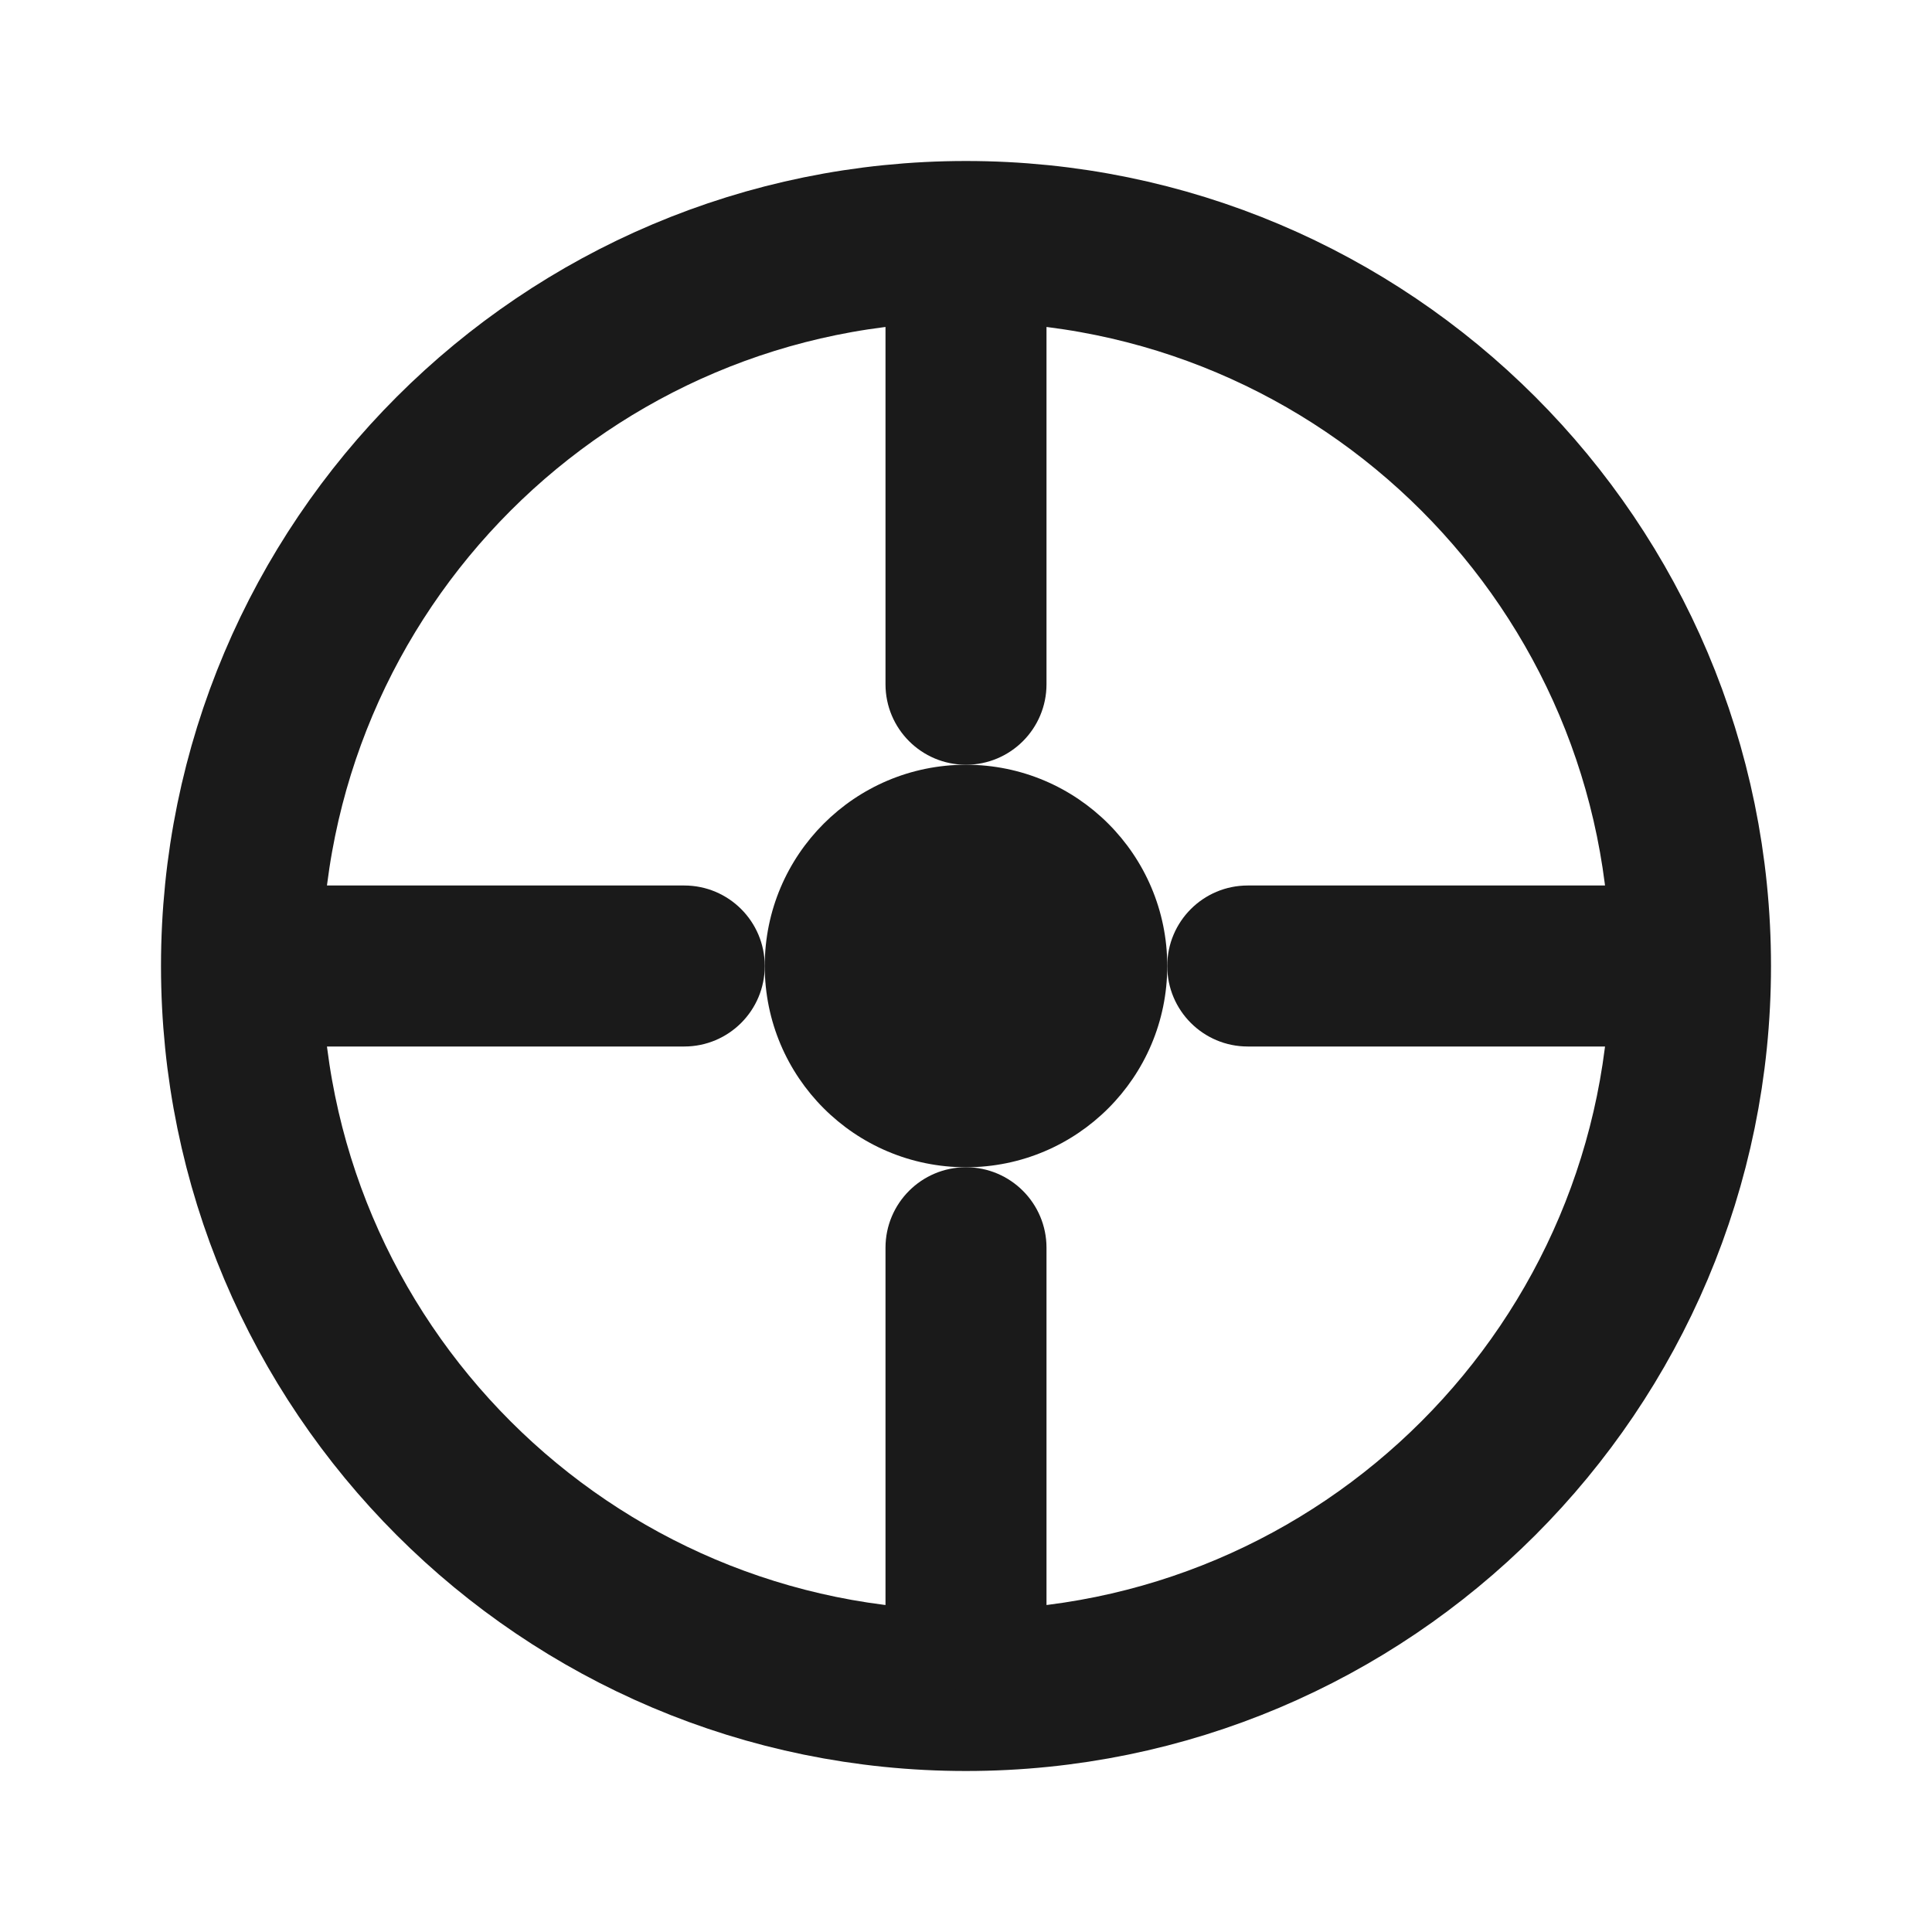
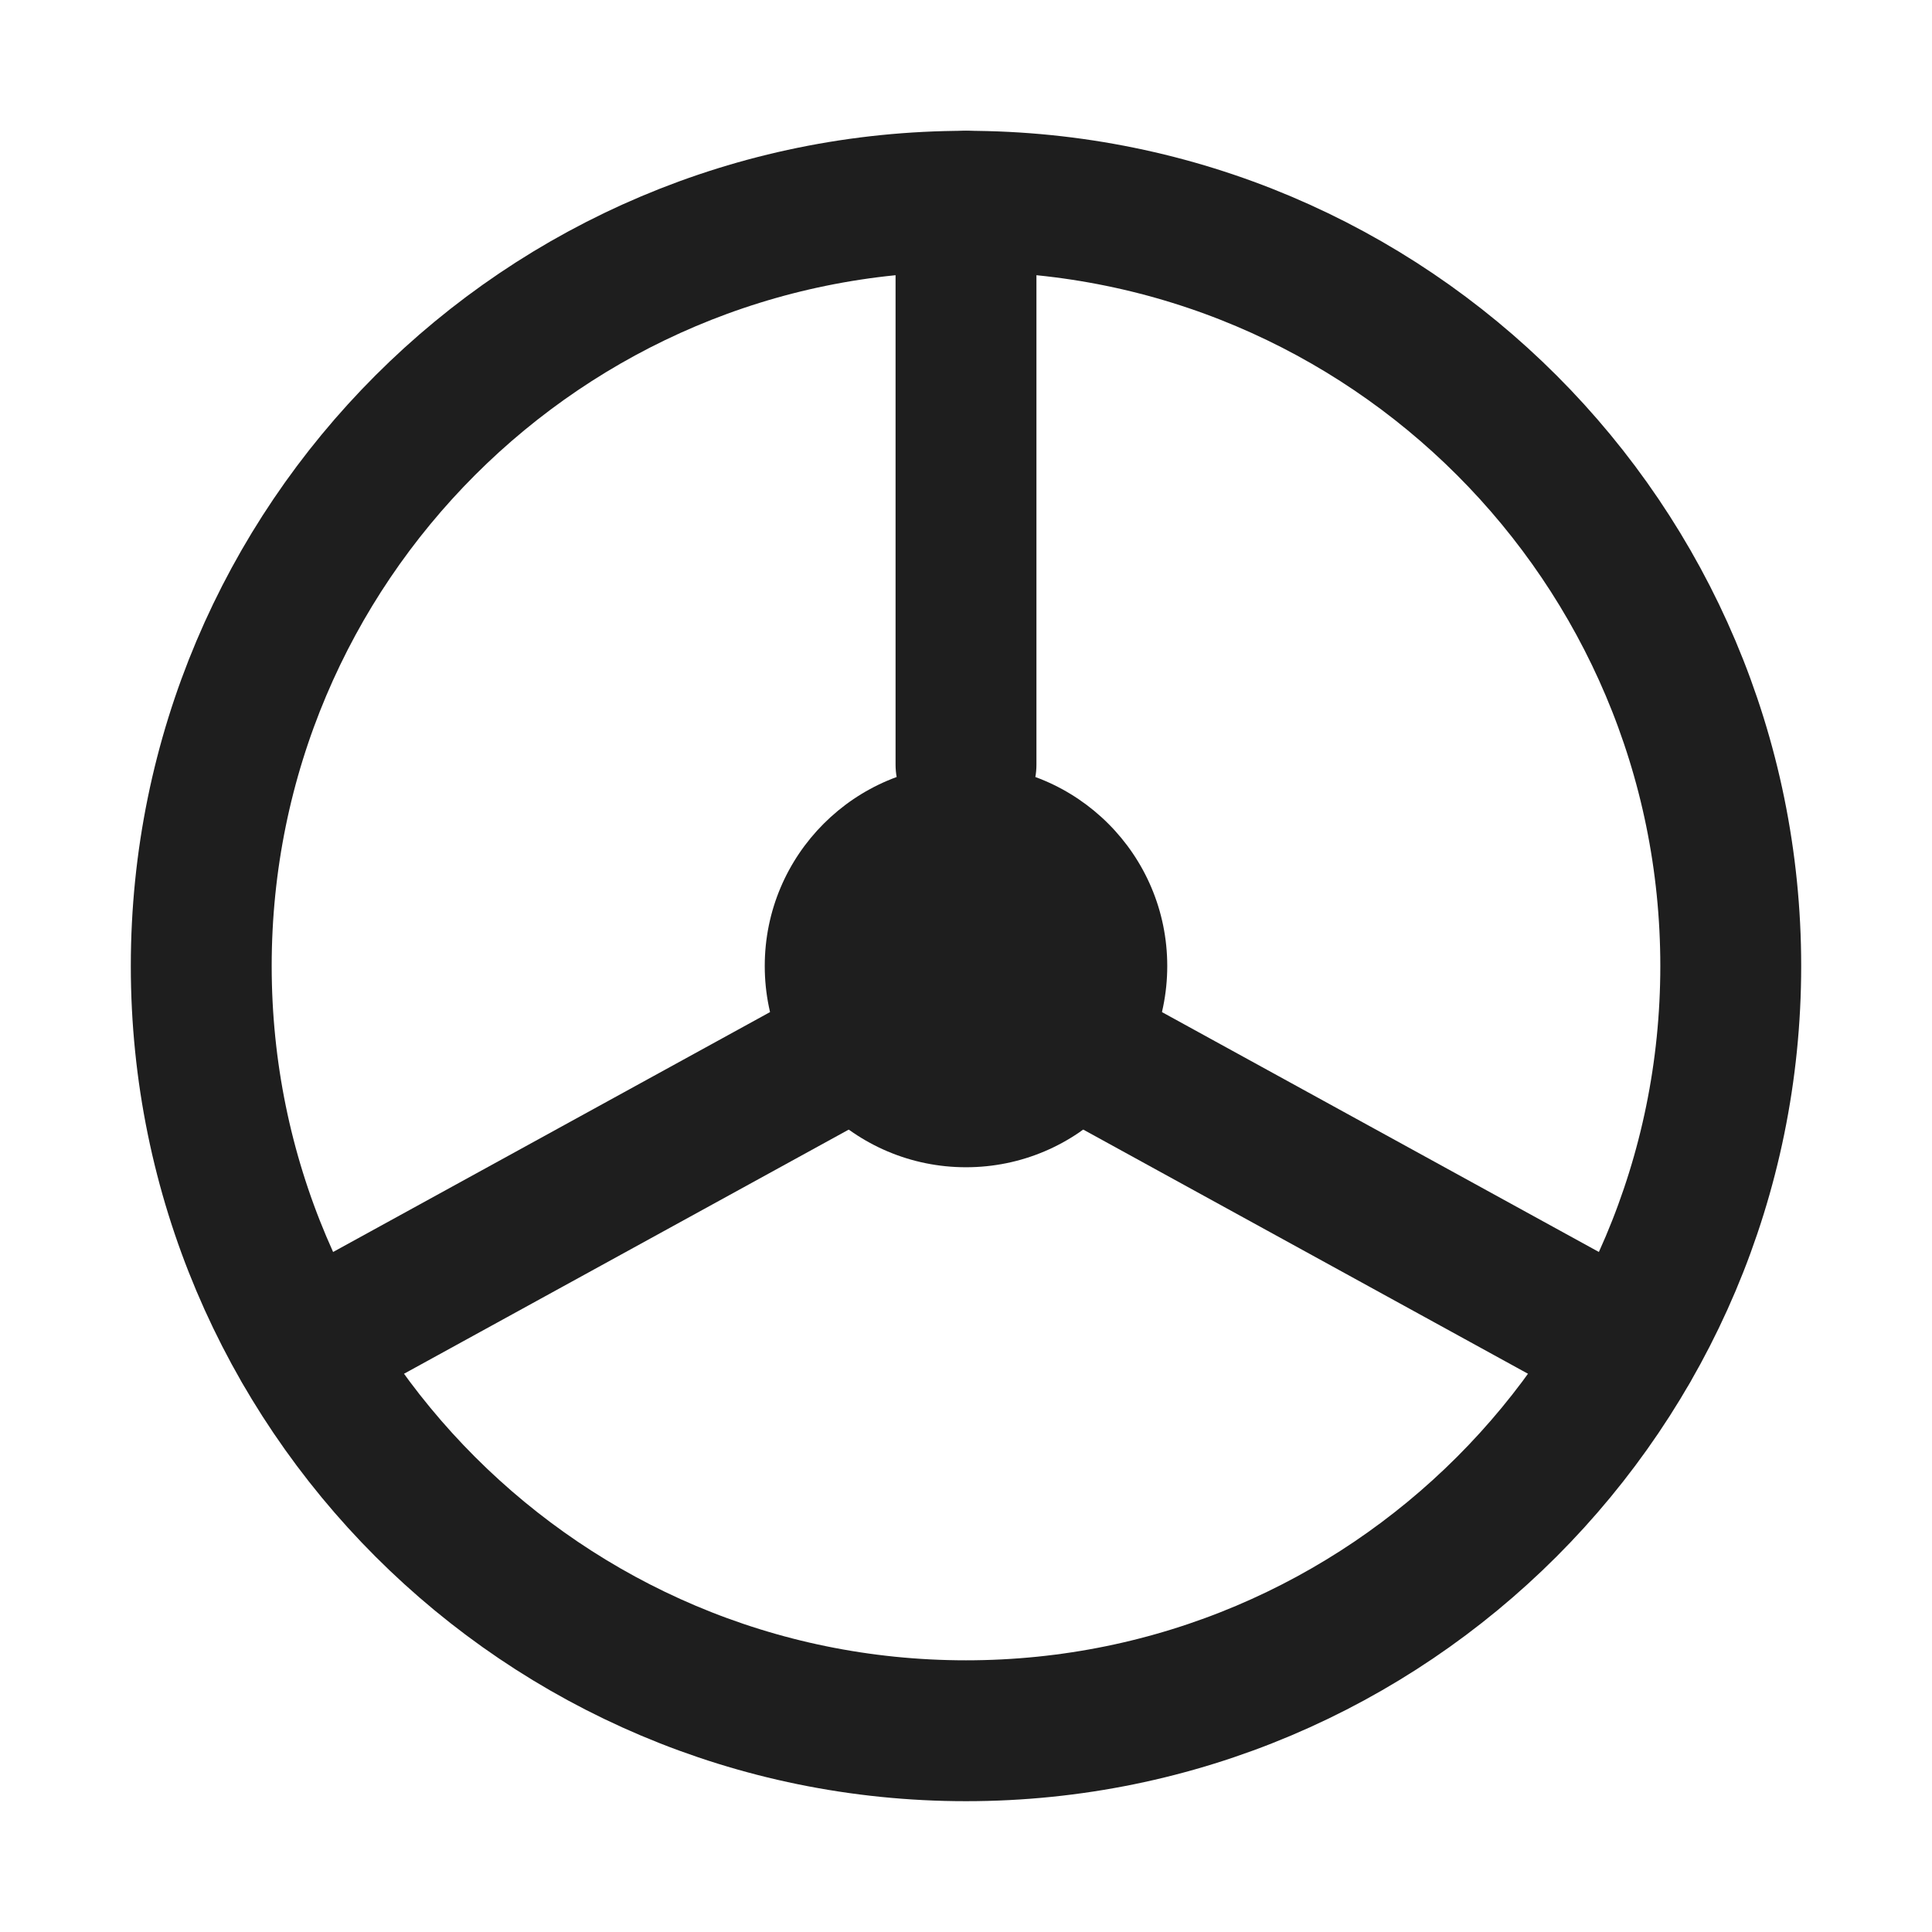
<svg xmlns="http://www.w3.org/2000/svg" viewBox="0 0 48 48">
-   <circle cx="24" cy="24" r="18" fill="none" stroke="#1A1A1A" stroke-width="4" />
-   <circle cx="24" cy="24" r="5" fill="#1A1A1A" />
-   <rect x="22" y="6" width="4" height="13" rx="2" fill="#1A1A1A" />
-   <rect x="22" y="29" width="4" height="13" rx="2" fill="#1A1A1A" />
-   <rect x="6" y="22" width="13" height="4" rx="2" fill="#1A1A1A" />
-   <rect x="29" y="22" width="13" height="4" rx="2" fill="#1A1A1A" />
+   <circle cx="24" cy="24" r="19" fill="none" stroke="#1E1E1E" stroke-width="3.5" />
+   <circle cx="24" cy="24" r="5" fill="#1E1E1E" />
+   <line x1="24" y1="5" x2="24" y2="19" stroke="#1E1E1E" stroke-width="3.5" stroke-linecap="round" />
+   <line x1="7.55" y1="33.5" x2="20.3" y2="26.5" stroke="#1E1E1E" stroke-width="3.5" stroke-linecap="round" />
+   <line x1="40.45" y1="33.5" x2="27.7" y2="26.5" stroke="#1E1E1E" stroke-width="3.5" stroke-linecap="round" />
</svg>
